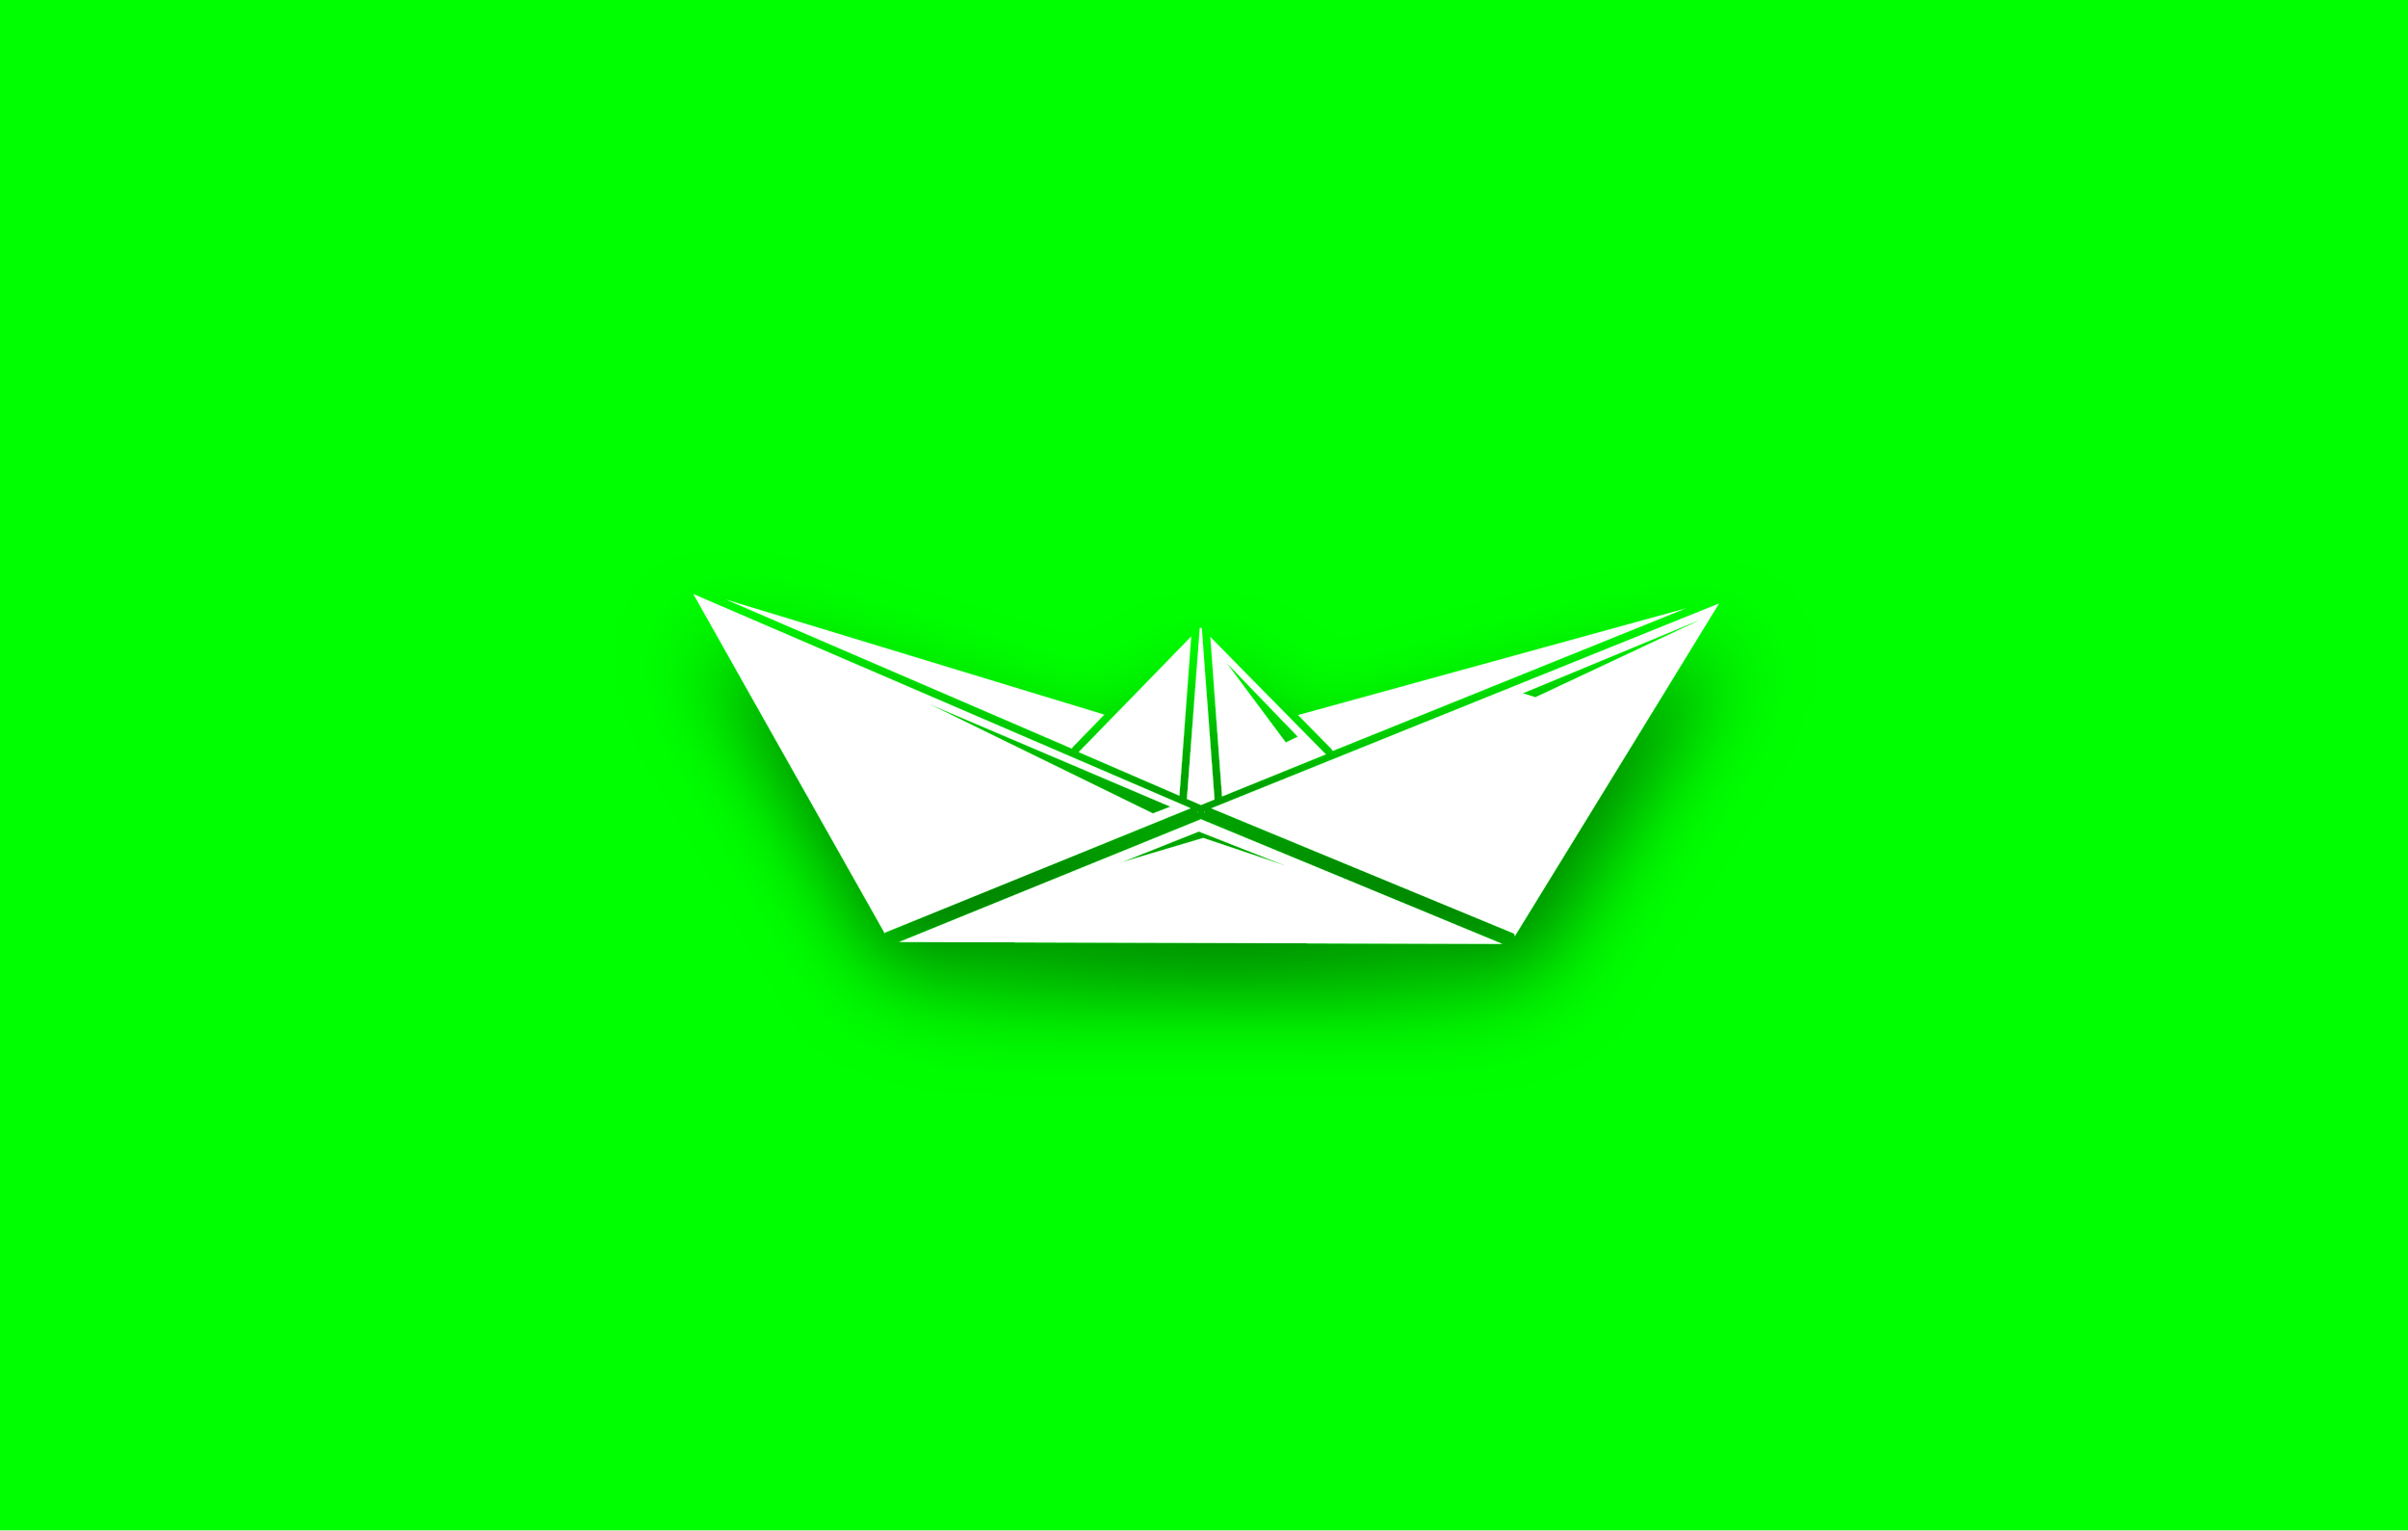
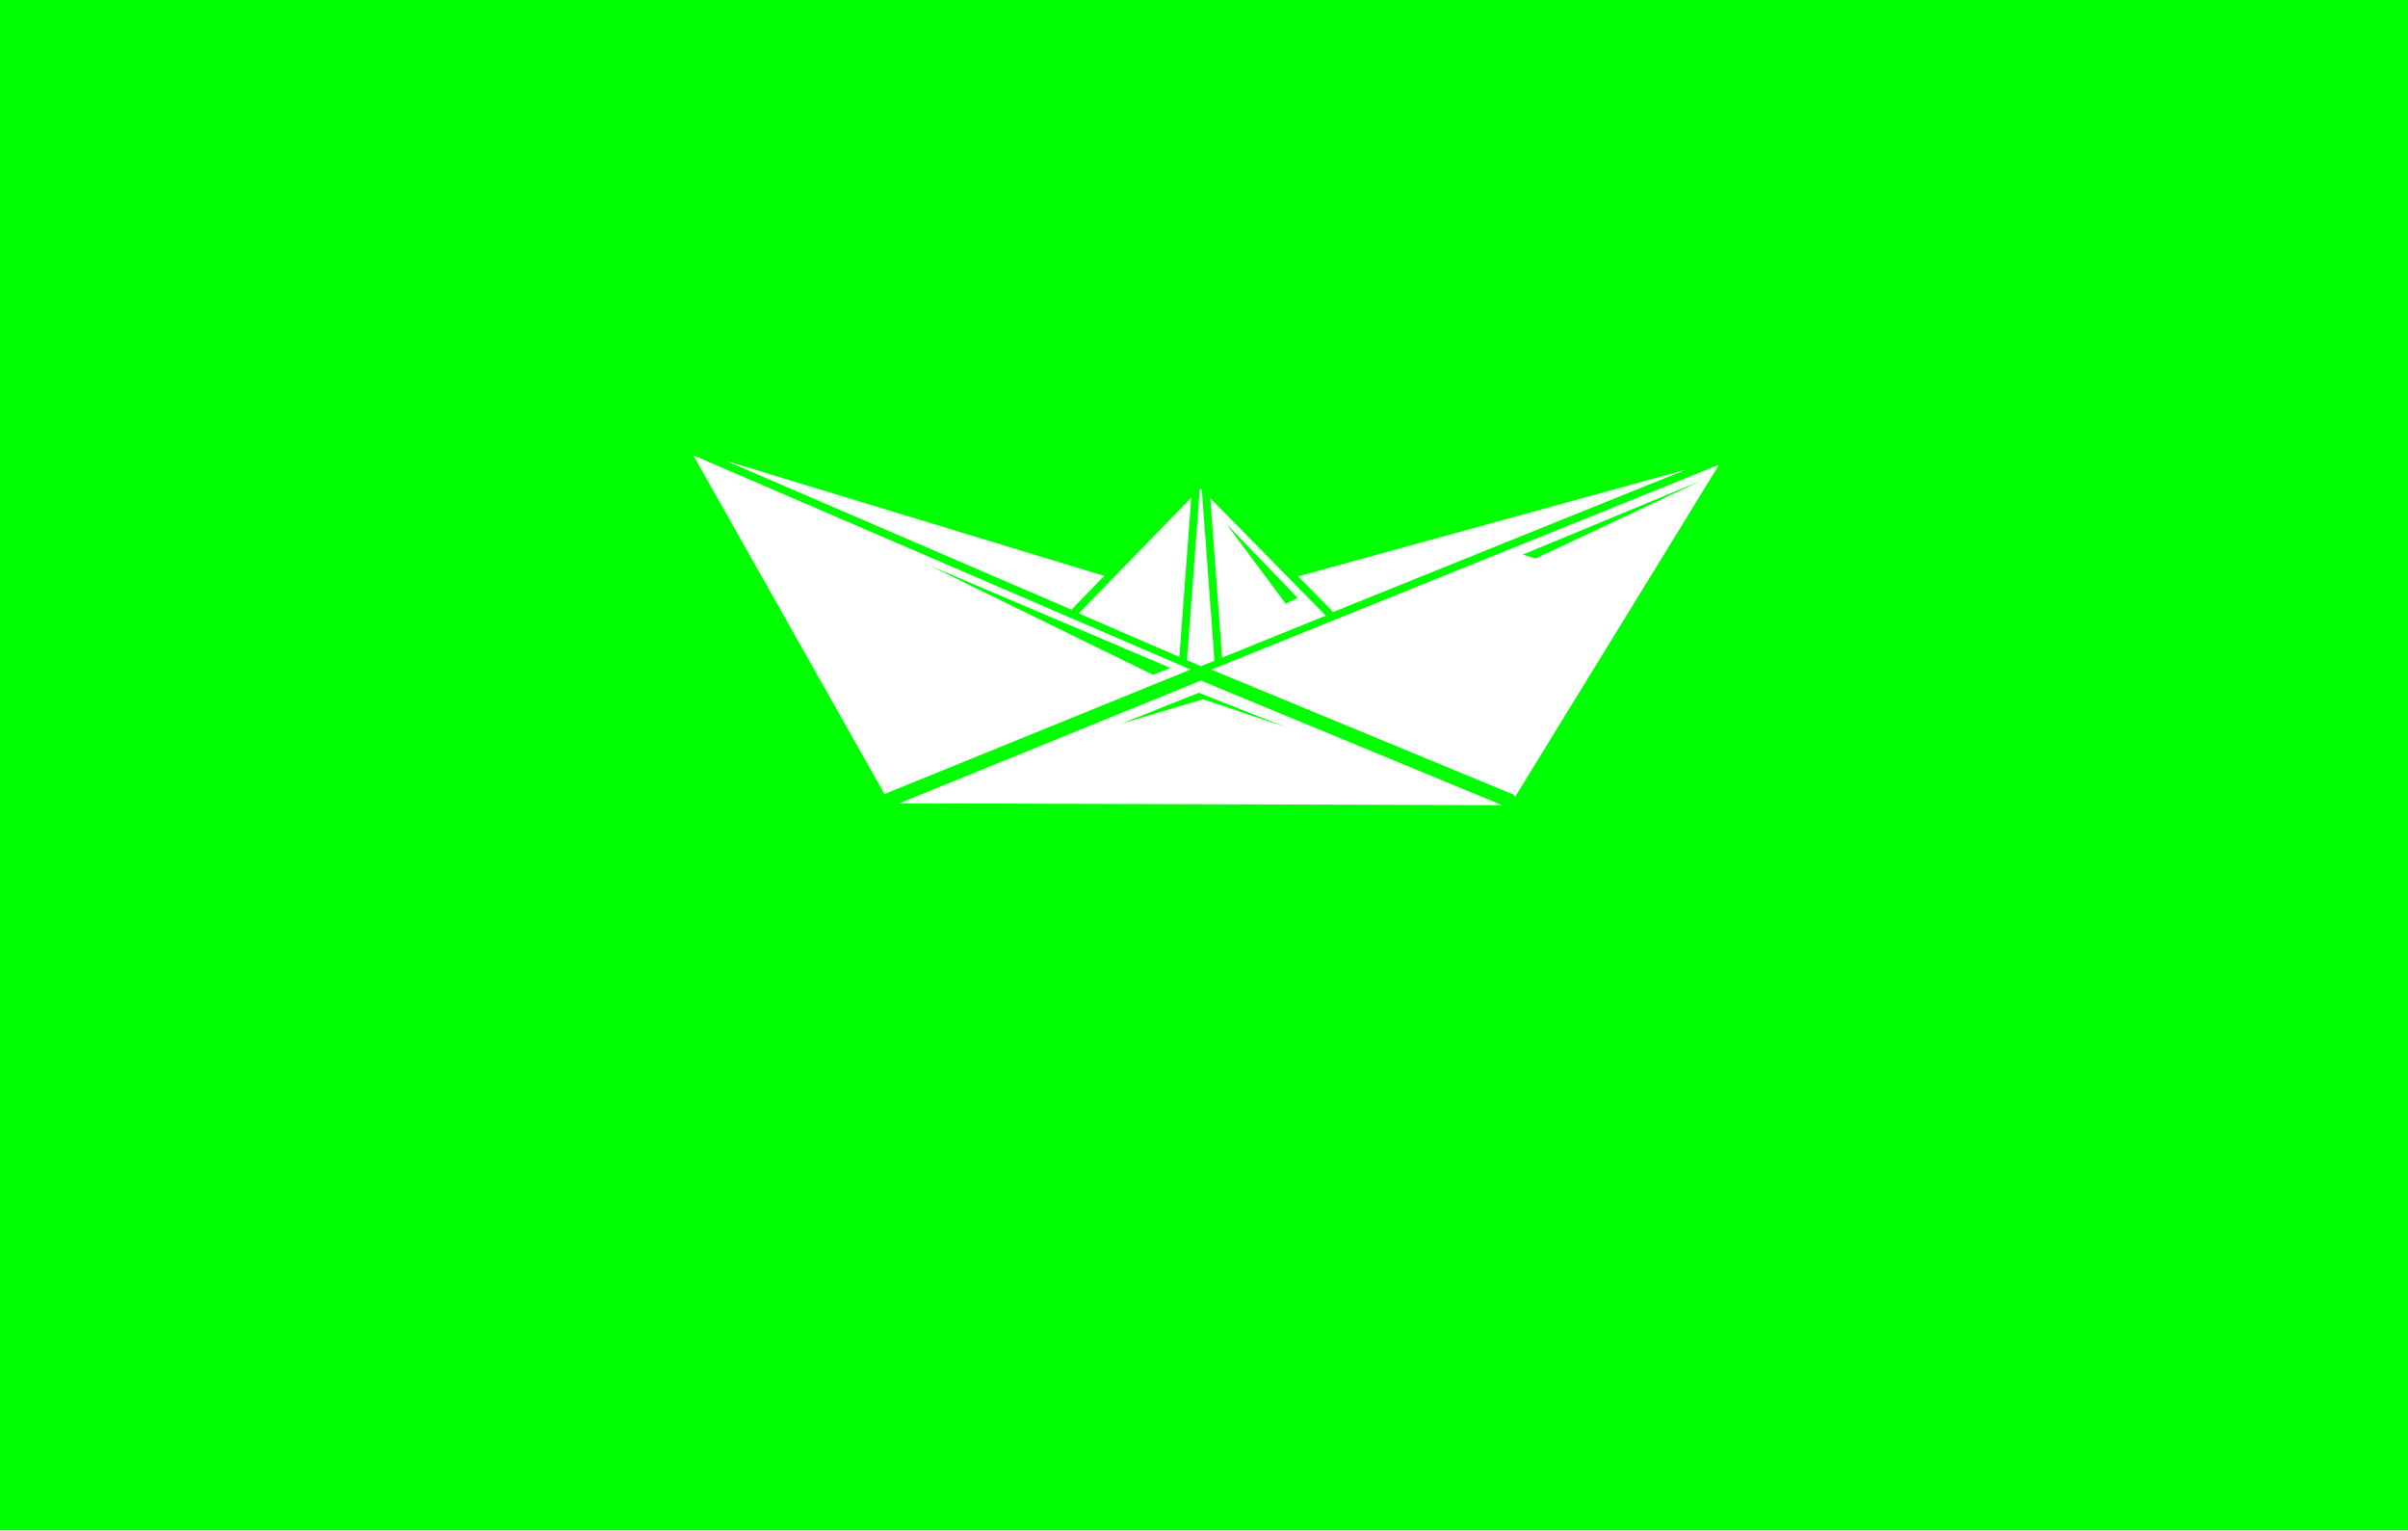
<svg xmlns="http://www.w3.org/2000/svg" xmlns:xlink="http://www.w3.org/1999/xlink" width="521px" height="331px" viewBox="0 0 521 331" version="1.1">
  <defs>
-     <filter x="-14.1%" y="-30.5%" width="130.0%" height="187.0%" filterUnits="objectBoundingBox" id="filter-1">
-       <feOffset dx="2" dy="10" in="SourceAlpha" result="shadowOffsetOuter1" />
-       <feGaussianBlur stdDeviation="9.5" in="shadowOffsetOuter1" result="shadowBlurOuter1" />
-       <feColorMatrix values="0 0 0 0 0   0 0 0 0 0   0 0 0 0 0  0 0 0 0.5 0" type="matrix" in="shadowBlurOuter1" result="shadowMatrixOuter1" />
-       <feMerge>
-         <feMergeNode in="shadowMatrixOuter1" />
-         <feMergeNode in="SourceGraphic" />
-       </feMerge>
-     </filter>
-     <polygon id="path-2" points="109.891 72.125 109.891 0.16 0.028 0.16 0.028 72.125 109.891 72.125" />
+     <polygon id="path-1" points="109.891 72.125 109.891 0.16 0.028 0.16 0.028 72.125" />
  </defs>
  <g id="Page-1" stroke="none" stroke-width="1" fill="none" fill-rule="evenodd">
-     <g id="Artboard-Copy-6" transform="translate(-94, -51)">
-       <rect id="Rectangle" fill="#00FF00" x="94" y="51" width="521" height="331" />
-       <g id="Page-1" filter="url(#filter-1)" transform="translate(244, 179)">
-         <polygon id="Fill-1" fill="#FFFFFF" points="105.171 44.087 107.742 9.648 83.395 34.676" />
-         <g id="Group-21" transform="translate(0, 0.438066)">
-           <path d="M112.765,44.48 L110.031,7.464 C109.952,7.388 109.85,7.341 109.741,7.341 L109.738,7.341 C109.676,7.341 109.628,7.385 109.573,7.411 L106.815,44.359 L109.837,45.666 L112.765,44.48 Z" id="Fill-2" fill="#FFFFFF" />
-           <path d="M130.798,30.903 L128.187,32.15 L115.408,14.962 L130.798,30.903 Z M136.854,34.722 L111.865,9.322 L114.412,43.813 L136.854,34.722 Z" id="Fill-4" fill="#FFFFFF" />
-           <g id="Group-8" transform="translate(112.061, 1.917137)">
-             <mask id="mask-3" fill="white">
-               <use xlink:href="#path-2" />
-             </mask>
-             <g id="Clip-7" />
-             <path d="M105.961,3.635 L70.162,20.456 L67.415,19.601 L105.961,3.635 Z M65.682,72.125 L109.891,0.16 L0.028,44.482 L65.402,71.511 C65.618,71.6 65.72,71.847 65.631,72.064 C65.62,72.093 65.588,72.1 65.571,72.124 L65.682,72.125 Z" id="Fill-6" fill="#FFFFFF" mask="url(#mask-3)" />
+     <g id="PORTFOLIO-Copy-3" transform="translate(-110, -245)">
+       <g id="bg_dc11331" transform="translate(110, 245)">
+         <rect id="Rectangle" fill="#00FF00" fill-rule="nonzero" x="0" y="0" width="521" height="331" />
+         <g id="Page-1" transform="translate(150, 98)">
+           <polygon id="Fill-1" fill="#FFFFFF" fill-rule="nonzero" points="105.171 44.087 107.742 9.648 83.395 34.676" />
+           <g id="Group-21" transform="translate(0, 0.438066)">
+             <path d="M112.765,44.48 L110.031,7.464 C109.952,7.388 109.85,7.341 109.741,7.341 L109.738,7.341 C109.676,7.341 109.628,7.385 109.573,7.411 L106.815,44.359 L109.837,45.666 L112.765,44.48 Z" id="Fill-2" fill="#FFFFFF" fill-rule="nonzero" />
+             <path d="M130.798,30.903 L128.187,32.15 L115.408,14.962 L130.798,30.903 Z M136.854,34.722 L111.865,9.322 L114.412,43.813 L136.854,34.722 Z" id="Fill-4" fill="#FFFFFF" fill-rule="nonzero" />
+             <g id="Group-8" transform="translate(112.061, 1.917137)">
+               <g id="Fill-6-Clipped">
+                 <mask id="mask-2" fill="white">
+                   <use xlink:href="#path-1" />
+                 </mask>
+                 <g id="path-2" />
+                 <path d="M105.961,3.635 L70.162,20.456 L67.415,19.601 L105.961,3.635 Z M65.682,72.125 L109.891,0.16 L0.028,44.482 L65.402,71.511 C65.618,71.6 65.72,71.847 65.631,72.064 C65.62,72.093 65.588,72.1 65.571,72.124 L65.682,72.125 Z" id="Fill-6" fill="#FFFFFF" fill-rule="nonzero" mask="url(#mask-2)" />
+               </g>
+             </g>
+             <path d="M103.253,46.042 L99.441,47.511 L51.08,23.86 L103.253,46.042 Z M41.598,73.216 L107.599,46.38 L0,0.041 L41.416,73.395 C41.462,73.323 41.512,73.251 41.598,73.216 L41.598,73.216 Z" id="Fill-9" fill="#FFFFFF" fill-rule="nonzero" />
+             <path d="M92.639,58.074 L109.379,51.408 L128.171,58.823 L110.332,52.812 L92.639,58.074 Z M109.829,48.77 L44.56,75.311 L175.026,75.727 L109.829,48.77 Z" id="Fill-11" fill="#FFFFFF" fill-rule="nonzero" />
+             <path d="M110.653,47.279 C110.634,47.248 110.626,47.212 110.609,47.18 L110.511,47.22 L110.653,47.279 Z" id="Fill-13" fill="#FFFFFF" fill-rule="nonzero" />
+             <path d="M109.07,47.179 C109.054,47.208 109.046,47.24 109.029,47.268 L109.157,47.217 L109.07,47.179 Z" id="Fill-15" fill="#FFFFFF" fill-rule="nonzero" />
+             <path d="M138.059,33.534 C138.187,33.664 138.281,33.816 138.36,33.974 L214.81,3.132 L130.869,26.226 L138.059,33.534 Z" id="Fill-17" fill="#FFFFFF" fill-rule="nonzero" />
+             <path d="M82.183,33.057 L88.917,26.133 L7.056,1.236 L81.897,33.467 C81.973,33.319 82.063,33.178 82.183,33.057" id="Fill-19" fill="#FFFFFF" fill-rule="nonzero" />
          </g>
-           <path d="M103.253,46.042 L99.441,47.511 L51.08,23.86 L103.253,46.042 Z M41.598,73.216 L107.599,46.38 L0,0.041 L41.416,73.395 C41.462,73.323 41.512,73.251 41.598,73.216 L41.598,73.216 Z" id="Fill-9" fill="#FFFFFF" />
-           <path d="M92.639,58.074 L109.379,51.408 L128.171,58.823 L110.332,52.812 L92.639,58.074 Z M109.829,48.77 L44.56,75.311 L175.026,75.727 L109.829,48.77 Z" id="Fill-11" fill="#FFFFFF" />
-           <path d="M110.653,47.279 C110.634,47.248 110.626,47.212 110.609,47.18 L110.511,47.22 L110.653,47.279 Z" id="Fill-13" fill="#FFFFFF" />
-           <path d="M109.07,47.179 C109.054,47.208 109.046,47.24 109.029,47.268 L109.157,47.217 L109.07,47.179 Z" id="Fill-15" fill="#FFFFFF" />
-           <path d="M138.059,33.534 C138.187,33.664 138.281,33.816 138.36,33.974 L214.81,3.132 L130.869,26.226 L138.059,33.534 Z" id="Fill-17" fill="#FFFFFF" />
-           <path d="M82.183,33.057 L88.917,26.133 L7.056,1.236 L81.897,33.467 C81.973,33.319 82.063,33.178 82.183,33.057" id="Fill-19" fill="#FFFFFF" />
        </g>
      </g>
    </g>
  </g>
</svg>
